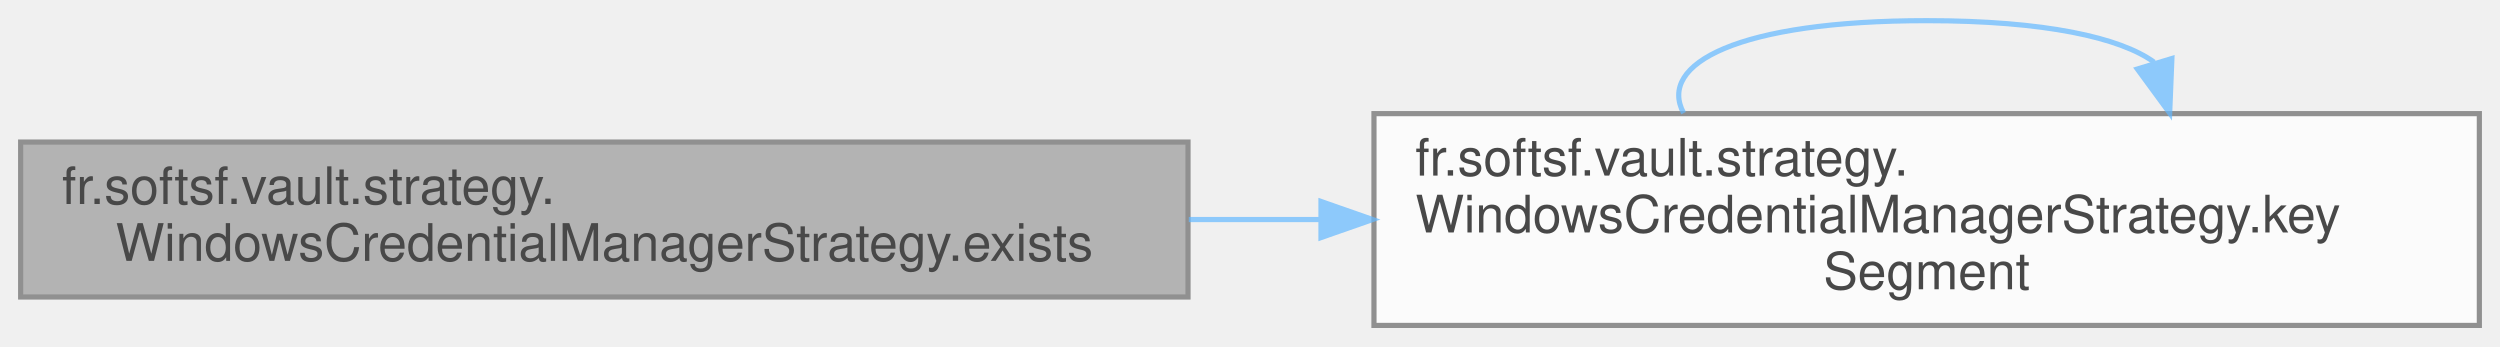
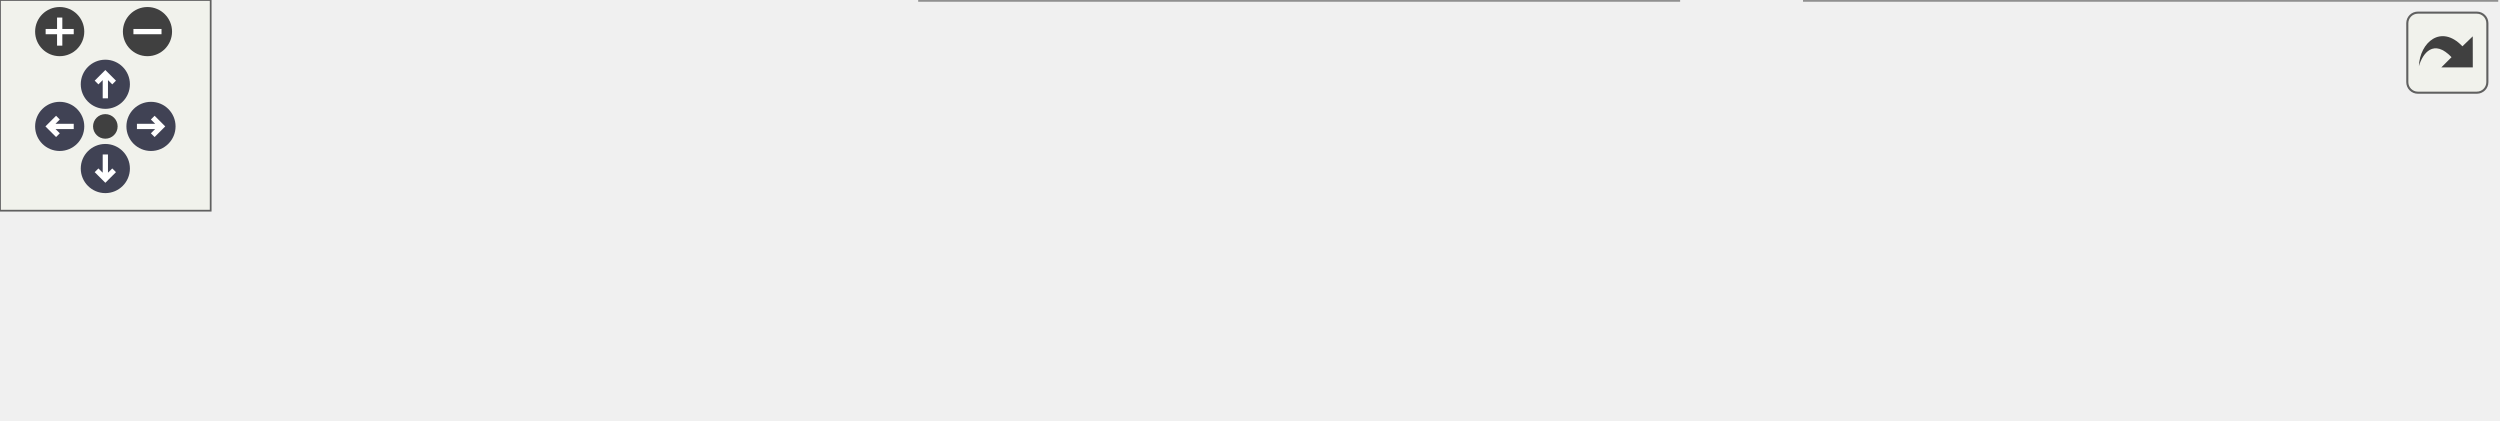
- <svg xmlns="http://www.w3.org/2000/svg" xmlns:xlink="http://www.w3.org/1999/xlink" width="484pt" height="67pt" viewBox="0.00 0.00 484.00 67.00">
-   <svg id="main" version="1.1" xml:space="preserve">
-     <style type="text/css">
+ <svg xmlns="http://www.w3.org/2000/svg" xmlns:xlink="http://www.w3.org/1999/xlink" id="main" version="1.1" xml:space="preserve">
+   <style type="text/css">
.node, .edge {opacity: 0.7;}
.node.selected, .edge.selected {opacity: 1;}
.edge:hover path { stroke: red; }
.edge:hover polygon { stroke: red; fill: red; }
</style>
-     <svg id="graph" class="graph">
-       <g id="graph0" class="graph" transform="scale(1 1) rotate(0) translate(4 63)">
-         <g id="Node000001" class="node">
-           <g id="a_Node000001">
-             <a xlink:title=" ">
-               <polygon fill="#999999" stroke="#666666" points="226,-35.5 0,-35.5 0,-5.5 226,-5.5 226,-35.5" />
-               <text text-anchor="start" x="8" y="-23.5" font-family="Helvetica,sans-Serif" font-size="10.00">fr.softsf.vault.strategy.</text>
-               <text text-anchor="middle" x="113" y="-12.5" font-family="Helvetica,sans-Serif" font-size="10.00">WindowsCredentialManagerStrategy.exists</text>
-             </a>
-           </g>
-         </g>
-         <g id="Node000002" class="node">
-           <g id="a_Node000002">
-             <a xlink:href="classfr_1_1softsf_1_1vault_1_1strategy_1_1WindowsCredentialManagerStrategy.html#a42aa5b0b2d44a40634fa73e594dfe41a" target="_top" xlink:title="Allocates a memory segment for the specified key.">
-               <polygon fill="white" stroke="#666666" points="476,-41 262,-41 262,0 476,0 476,-41" />
-               <text text-anchor="start" x="270" y="-29" font-family="Helvetica,sans-Serif" font-size="10.00">fr.softsf.vault.strategy.</text>
-               <text text-anchor="start" x="270" y="-18" font-family="Helvetica,sans-Serif" font-size="10.00">WindowsCredentialManagerStrategy.key</text>
-               <text text-anchor="middle" x="369" y="-7" font-family="Helvetica,sans-Serif" font-size="10.00">Segment</text>
-             </a>
-           </g>
-         </g>
-         <g id="edge1_Node000001_Node000002" class="edge">
-           <g id="a_edge1_Node000001_Node000002">
-             <a xlink:title=" ">
-               <path fill="none" stroke="#63b8ff" d="M226.15,-20.5C234.56,-20.5 243.05,-20.5 251.49,-20.5" />
-               <polygon fill="#63b8ff" stroke="#63b8ff" points="251.74,-24 261.74,-20.5 251.74,-17 251.74,-24" />
-             </a>
-           </g>
-         </g>
-         <g id="edge2_Node000002_Node000002" class="edge">
-           <g id="a_edge2_Node000002_Node000002">
-             <a xlink:title=" ">
-               <path fill="none" stroke="#63b8ff" d="M321.95,-41.1C316.82,-50.65 332.5,-59 369,-59 391.81,-59 406.49,-55.74 413.04,-50.96" />
-               <polygon fill="#63b8ff" stroke="#63b8ff" points="416.48,-51.68 416.05,-41.1 409.79,-49.64 416.48,-51.68" />
-             </a>
-           </g>
+   <defs>
+     <circle id="rim" cx="0" cy="0" r="7" />
+     <circle id="rim2" cx="0" cy="0" r="3.5" />
+     <g id="zoomPlus">
+       <use xlink:href="#rim" fill="#404040">
+         <set attributeName="fill" to="#808080" begin="zoomplus.mouseover" end="zoomplus.mouseout" />
+       </use>
+       <path d="M-4,0h8M0,-4v8" fill="none" stroke="white" stroke-width="1.5" pointer-events="none" />
+     </g>
+     <g id="zoomMin">
+       <use xlink:href="#rim" fill="#404040">
+         <set attributeName="fill" to="#808080" begin="zoomminus.mouseover" end="zoomminus.mouseout" />
+       </use>
+       <path d="M-4,0h8" fill="none" stroke="white" stroke-width="1.5" pointer-events="none" />
+     </g>
+     <g id="arrowUp" transform="translate(30 24)">
+       <use xlink:href="#rim" />
+       <path pointer-events="none" fill="none" stroke="white" stroke-width="1.5" d="M0,-3.0v7 M-2.5,-0.5L0,-3.0L2.5,-0.5" />
+     </g>
+     <g id="arrowRight" transform="rotate(90) translate(36 -43)">
+       <use xlink:href="#rim" />
+       <path pointer-events="none" fill="none" stroke="white" stroke-width="1.5" d="M0,-3.0v7 M-2.5,-0.5L0,-3.0L2.5,-0.5" />
+     </g>
+     <g id="arrowDown" transform="rotate(180) translate(-30 -48)">
+       <use xlink:href="#rim" />
+       <path pointer-events="none" fill="none" stroke="white" stroke-width="1.5" d="M0,-3.0v7 M-2.5,-0.5L0,-3.0L2.5,-0.5" />
+     </g>
+     <g id="arrowLeft" transform="rotate(270) translate(-36 17)">
+       <use xlink:href="#rim" />
+       <path pointer-events="none" fill="none" stroke="white" stroke-width="1.5" d="M0,-3.0v7 M-2.5,-0.5L0,-3.0L2.5,-0.5" />
+     </g>
+     <g id="resetDef">
+       <use xlink:href="#rim2" fill="#404040">
+         <set attributeName="fill" to="#808080" begin="reset.mouseover" end="reset.mouseout" />
+       </use>
+     </g>
+   </defs>
+   <svg id="graph" class="graph">
+     <g id="viewport">
+       <g id="Node000001" class="node">
+         <g id="a_Node000001">
+           <a xlink:title=" ">
+             <polygon fill="#999999" stroke="#666666" points="226,-35.5 0,-35.5 0,-5.5 226,-5.5 226,-35.5" />
+             <text text-anchor="start" x="8" y="-23.5" font-family="Helvetica,sans-Serif" font-size="10.00">fr.softsf.vault.strategy.</text>
+             <text text-anchor="middle" x="113" y="-12.5" font-family="Helvetica,sans-Serif" font-size="10.00">WindowsCredentialManagerStrategy.exists</text>
+           </a>
        </g>
      </g>
-     </svg>
+       <g id="Node000002" class="node">
+         <g id="a_Node000002">
+           <a xlink:href="classfr_1_1softsf_1_1vault_1_1strategy_1_1WindowsCredentialManagerStrategy.html#a0e2d80be034ec33d6e0f7fe9d1be297b" target="_top" xlink:title="Frees the raw credential pointer and zero-fills its internal blob.">
+             <polygon fill="white" stroke="#666666" points="478,-41 262,-41 262,0 478,0 478,-41" />
+             <text text-anchor="start" x="270" y="-29" font-family="Helvetica,sans-Serif" font-size="10.00">fr.softsf.vault.strategy.</text>
+             <text text-anchor="start" x="270" y="-18" font-family="Helvetica,sans-Serif" font-size="10.00">WindowsCredentialManagerStrategy.free</text>
+             <text text-anchor="middle" x="370" y="-7" font-family="Helvetica,sans-Serif" font-size="10.00">Credential</text>
+           </a>
+         </g>
+       </g>
+       <g id="edge1_Node000001_Node000002" class="edge">
+         <g id="a_edge1_Node000001_Node000002">
+           <a xlink:title=" ">
+             <path fill="none" stroke="#63b8ff" d="M226.22,-20.5C234.58,-20.5 243.03,-20.5 251.42,-20.5" />
+             <polygon fill="#63b8ff" stroke="#63b8ff" points="251.61,-24 261.61,-20.5 251.61,-17 251.61,-24" />
+           </a>
+         </g>
+       </g>
+       <g id="Node000003" class="node">
+         <g id="a_Node000003">
+           <a xlink:href="classfr_1_1softsf_1_1vault_1_1strategy_1_1WindowsCredentialManagerStrategy.html#aed332ecbf6f0123eca32a1b0d26501ac" target="_top" xlink:title="Represents a mapped view of the native Windows CREDENTIAL structure.">
+             <polygon fill="white" stroke="#666666" points="711,-41 514,-41 514,0 711,0 711,-41" />
+             <text text-anchor="start" x="522" y="-29" font-family="Helvetica,sans-Serif" font-size="10.00">fr.softsf.vault.strategy.</text>
+             <text text-anchor="start" x="522" y="-18" font-family="Helvetica,sans-Serif" font-size="10.00">WindowsCredentialManagerStrategy.</text>
+             <text text-anchor="middle" x="612.5" y="-7" font-family="Helvetica,sans-Serif" font-size="10.00">NativeCredentialRecord</text>
+           </a>
+         </g>
+       </g>
+       <g id="edge2_Node000002_Node000003" class="edge">
+         <g id="a_edge2_Node000002_Node000003">
+           <a xlink:title=" ">
+             <path fill="none" stroke="#63b8ff" d="M478.24,-20.5C486.7,-20.5 495.24,-20.5 503.71,-20.5" />
+             <polygon fill="#63b8ff" stroke="#63b8ff" points="503.98,-24 513.98,-20.5 503.98,-17 503.98,-24" />
+           </a>
+         </g>
+       </g>
+       <g id="edge3_Node000003_Node000003" class="edge">
+         <g id="a_edge3_Node000003_Node000003">
+           <a xlink:title=" ">
+             <path fill="none" stroke="#63b8ff" d="M568.02,-41.1C563.17,-50.65 578,-59 612.5,-59 634.06,-59 647.94,-55.74 654.13,-50.96" />
+             <polygon fill="#63b8ff" stroke="#63b8ff" points="657.57,-51.68 656.98,-41.1 650.84,-49.74 657.57,-51.68" />
+           </a>
+         </g>
+       </g>
+     </g>
+   </svg>
+   <g id="navigator" transform="translate(0 0)" fill="#404254">
+     <rect fill="#f2f5e9" fill-opacity="0.5" stroke="#606060" stroke-width=".5" x="0" y="0" width="60" height="60" />
+     <use id="zoomplus" xlink:href="#zoomPlus" x="17" y="9" />
+     <use id="zoomminus" xlink:href="#zoomMin" x="42" y="9" />
+     <use id="reset" xlink:href="#resetDef" x="30" y="36" />
+     <use id="arrowup" xlink:href="#arrowUp" x="0" y="0" />
+     <use id="arrowright" xlink:href="#arrowRight" x="0" y="0" />
+     <use id="arrowdown" xlink:href="#arrowDown" x="0" y="0" />
+     <use id="arrowleft" xlink:href="#arrowLeft" x="0" y="0" />
+   </g>
+   <svg viewBox="0 0 15 15" width="100%" height="30px" preserveAspectRatio="xMaxYMin meet">
+     <g id="arrow_out" transform="scale(0.3 0.3)">
+       <a xlink:href="classfr_1_1softsf_1_1vault_1_1strategy_1_1WindowsCredentialManagerStrategy_a71702c3d011105fa23ecd899ba1d02eb_cgraph_org.svg" target="_base">
+         <rect id="button" ry="5" rx="5" y="6" x="6" height="38" width="38" fill="#f2f5e9" fill-opacity="0.5" stroke="#606060" stroke-width="1.0" />
+         <path id="arrow" d="M 11.5,31.437 C 11.94,20.098 22.043,11.323 32.159,21.979 L 37.069,17.246 C 37.069,17.246 37.088,32 37.088,32 L 22.16,31.978 C 22.16,31.978 26.998,27.14 26.998,27.14 C 18.529,18.264 13.292,25.23 11.5,31.437 z" style="fill:#404040;" />
+       </a>
+     </g>
  </svg>
  <style type="text/css">

[data-mouse-over-selected='false'] { opacity: 0.7; }
[data-mouse-over-selected='true']  { opacity: 1.0; }

</style>
</svg>
